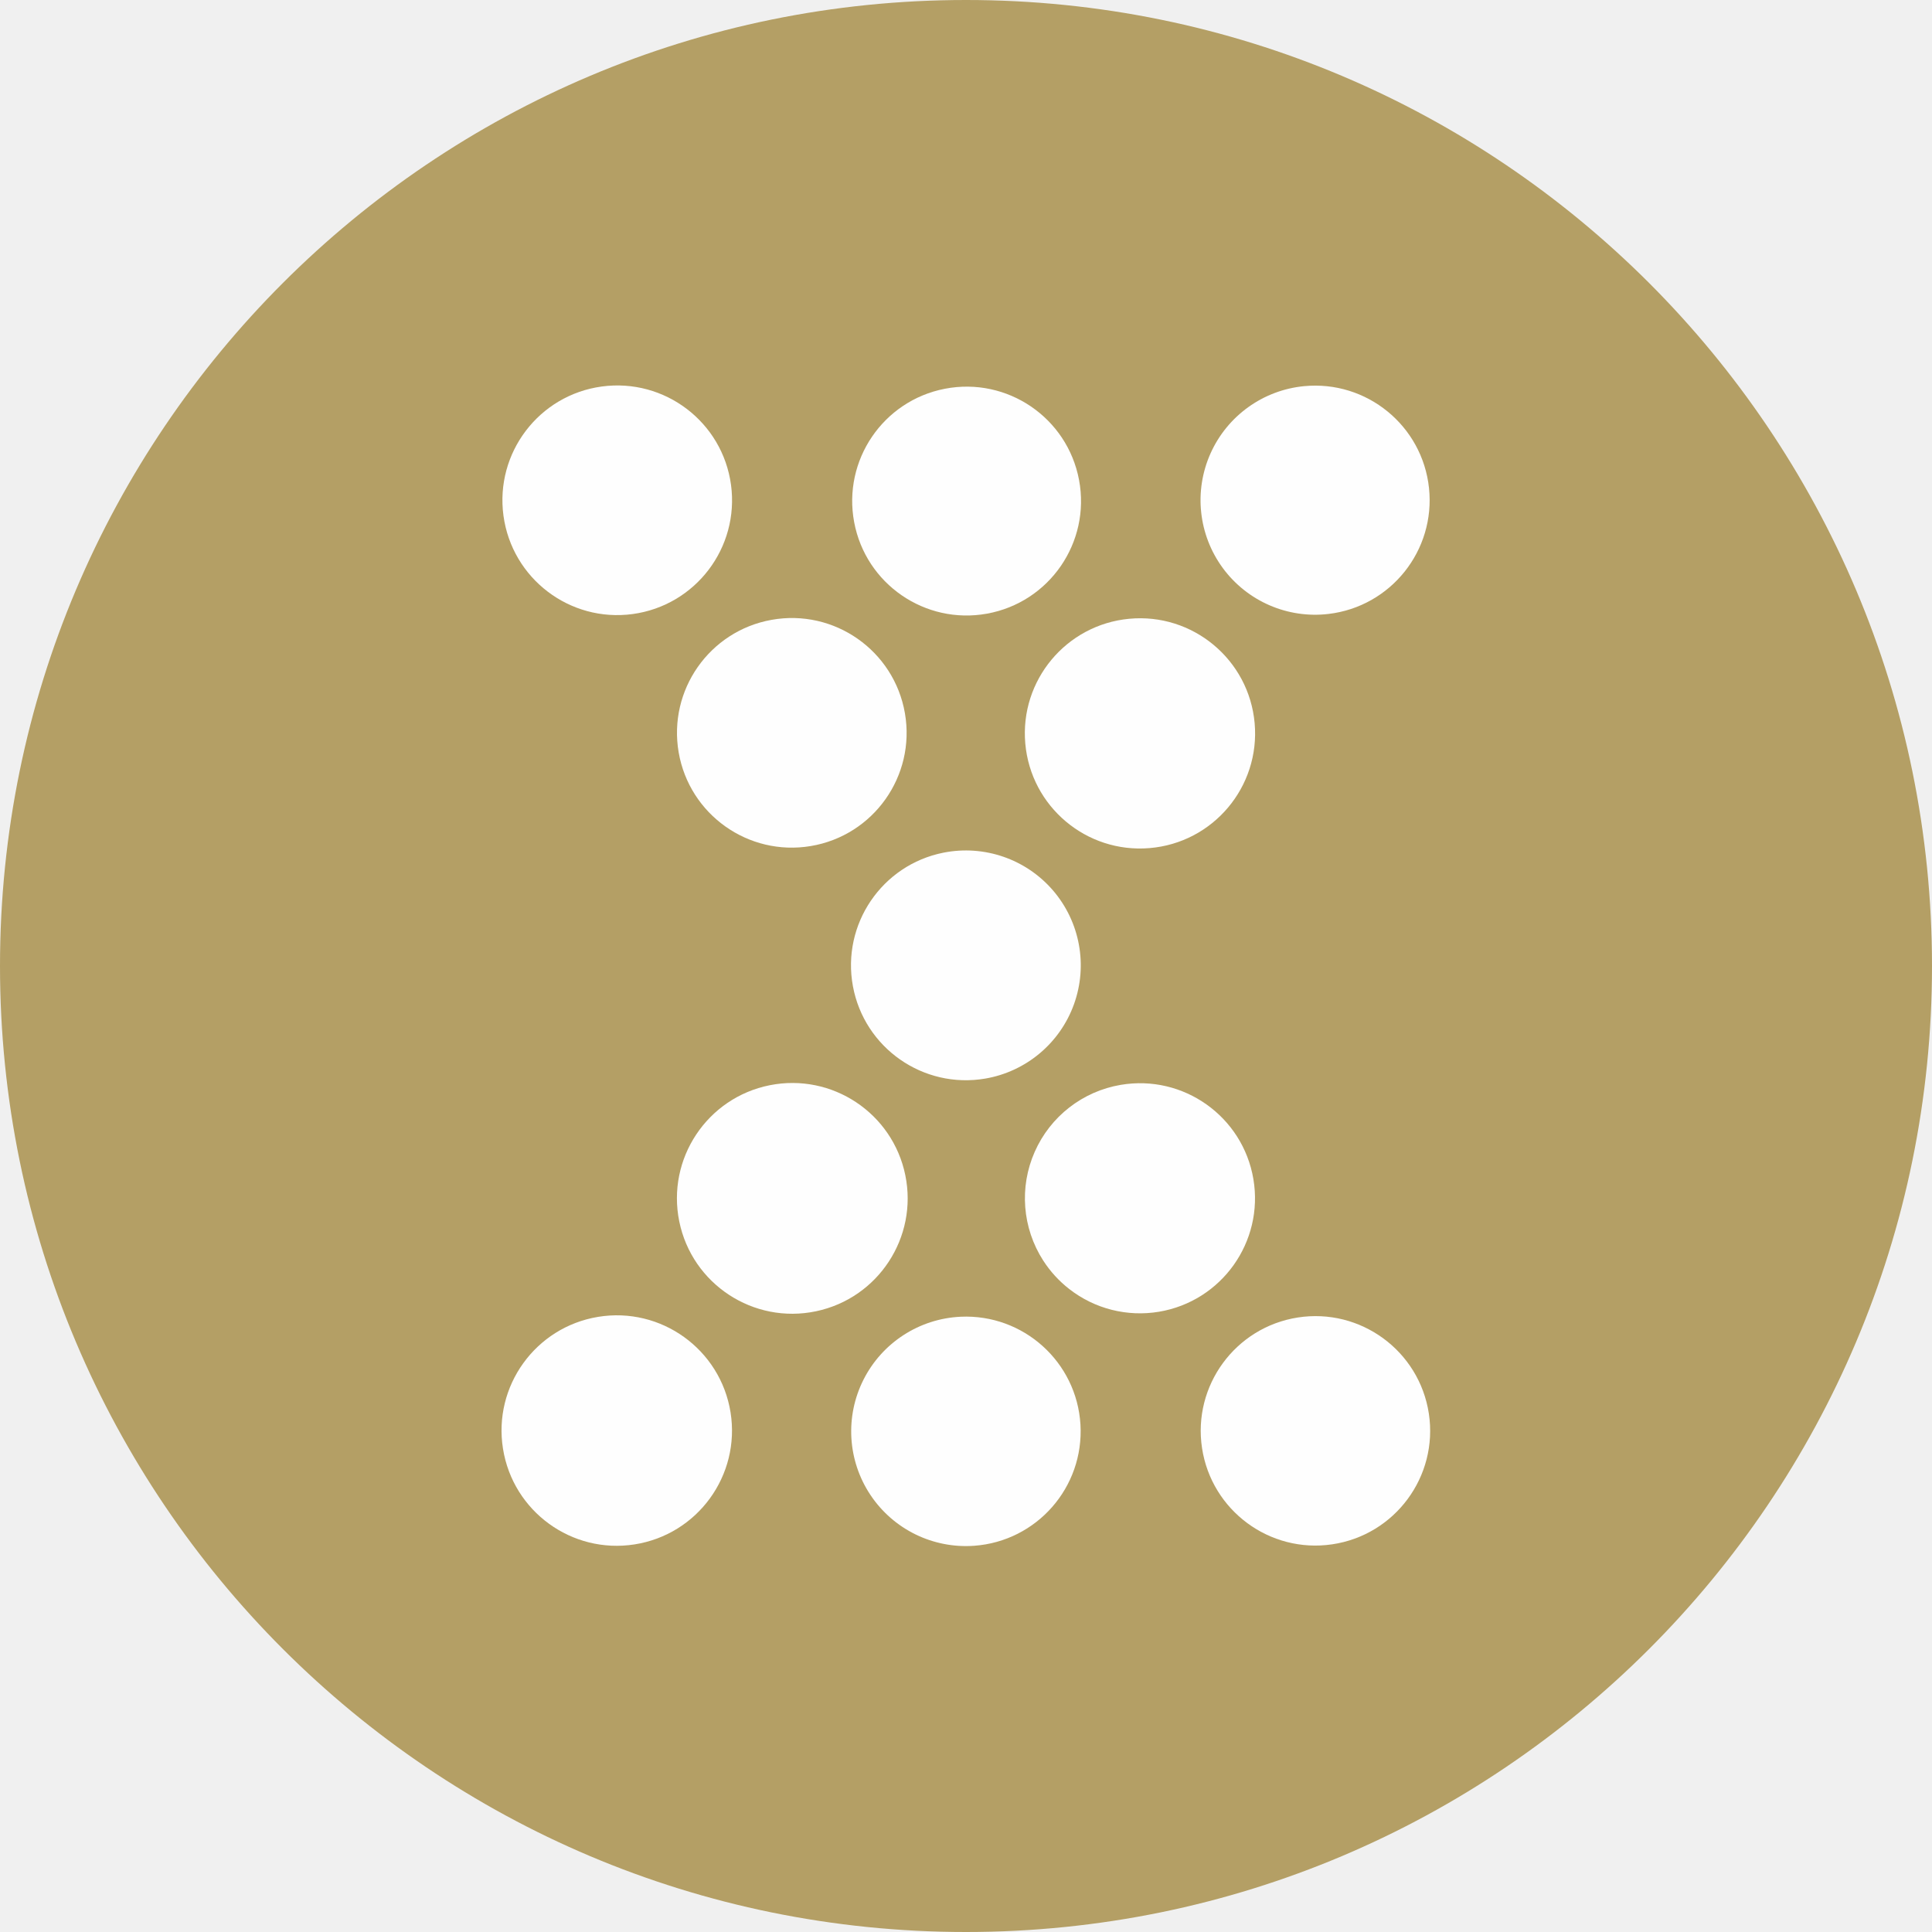
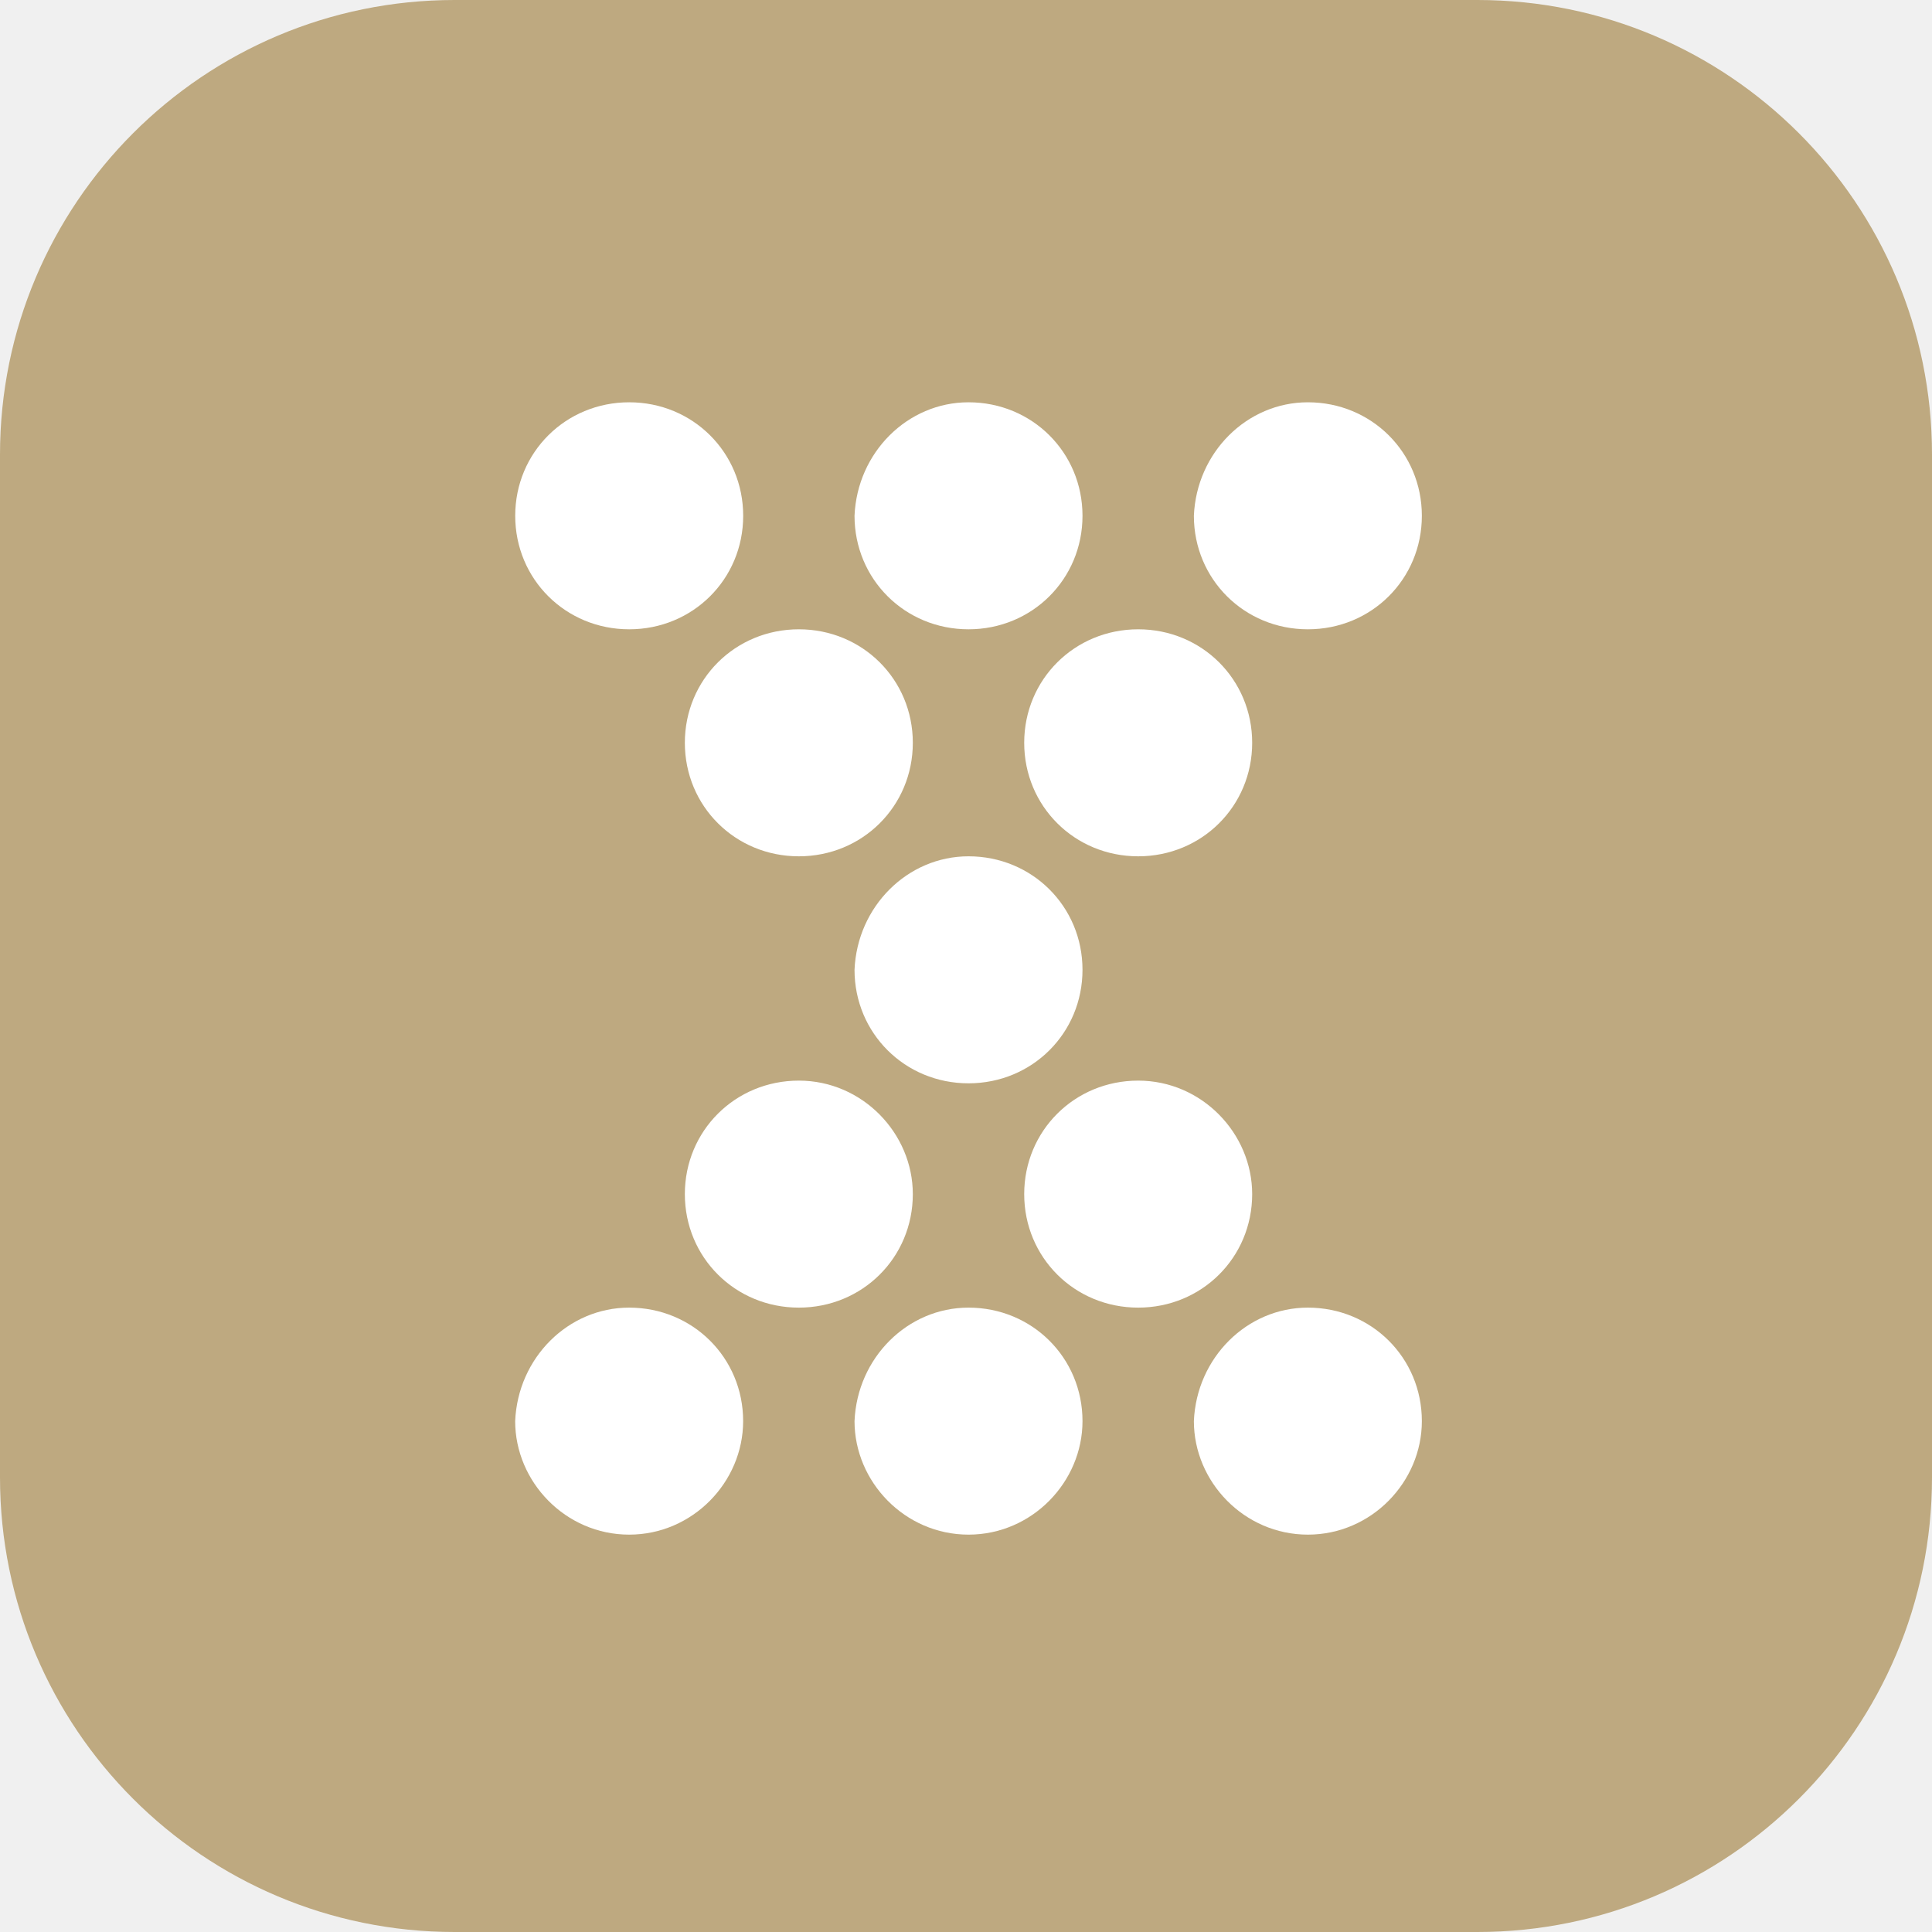
- <svg xmlns="http://www.w3.org/2000/svg" width="54" height="54" viewBox="0 0 54 54" fill="none">
-   <rect width="54" height="54" rx="27" fill="#B49F65" />
-   <path d="M21.517 30.332C23.257 29.986 24.949 31.111 25.304 32.848C25.66 34.586 24.545 36.285 22.81 36.65C21.06 37.019 19.344 35.893 18.986 34.141C18.628 32.389 19.763 30.68 21.517 30.332Z" fill="#FEFEFE" />
-   <path d="M16.714 36.807C18.475 36.516 20.136 37.713 20.419 39.475C20.701 41.237 19.497 42.893 17.733 43.167C15.982 43.439 14.339 42.245 14.059 40.494C13.778 38.744 14.965 37.096 16.714 36.807Z" fill="#FEFEFE" />
-   <path d="M31.561 17.295C33.337 17.127 34.911 18.438 35.068 20.215C35.225 21.993 33.906 23.559 32.127 23.705C30.363 23.851 28.813 22.545 28.657 20.782C28.501 19.019 29.799 17.461 31.561 17.295Z" fill="#FEFEFE" />
-   <path d="M31.325 30.322C33.077 30.025 34.738 31.206 35.033 32.958C35.328 34.711 34.146 36.37 32.393 36.664C31.506 36.812 30.598 36.583 29.889 36.031C29.601 35.808 29.354 35.537 29.157 35.231C28.573 34.322 28.484 33.181 28.921 32.193C29.357 31.205 30.26 30.502 31.325 30.322Z" fill="#FEFEFE" />
-   <path d="M26.372 23.832C27.508 23.607 28.676 24.01 29.431 24.887C30.186 25.765 30.41 26.98 30.018 28.069C29.626 29.158 28.678 29.952 27.537 30.147C25.806 30.442 24.158 29.292 23.839 27.564C23.52 25.836 24.649 24.173 26.372 23.832Z" fill="#FEFEFE" />
-   <path d="M21.564 17.325C23.316 17.01 24.99 18.181 25.293 19.936C25.597 21.69 24.414 23.356 22.658 23.648C20.918 23.938 19.27 22.768 18.969 21.03C18.669 19.292 19.827 17.637 21.564 17.325Z" fill="#FEFEFE" />
-   <path d="M16.82 10.803C18.577 10.565 20.194 11.795 20.432 13.551C20.67 15.308 19.44 16.924 17.683 17.163C15.927 17.401 14.311 16.17 14.072 14.414C13.834 12.658 15.064 11.041 16.82 10.803Z" fill="#FEFEFE" />
-   <path d="M26.85 36.803C28.603 36.723 30.095 38.066 30.199 39.817C30.302 41.569 28.979 43.078 27.229 43.205C26.076 43.288 24.968 42.745 24.328 41.783C23.688 40.821 23.615 39.589 24.137 38.558C24.659 37.527 25.695 36.857 26.85 36.803Z" fill="#FEFEFE" />
-   <path d="M36.27 36.825C38.025 36.55 39.67 37.755 39.937 39.511C40.203 41.268 38.99 42.907 37.232 43.165C35.487 43.421 33.862 42.218 33.597 40.474C33.333 38.73 34.527 37.099 36.27 36.825Z" fill="#FEFEFE" />
-   <path d="M36.452 10.793C38.199 10.626 39.755 11.896 39.941 13.64C40.127 15.385 38.874 16.955 37.132 17.16C35.987 17.295 34.859 16.804 34.177 15.876C33.495 14.947 33.364 13.724 33.835 12.672C34.306 11.621 35.305 10.903 36.452 10.793Z" fill="#FEFEFE" />
-   <path d="M26.409 10.866C28.151 10.528 29.834 11.673 30.16 13.417C30.487 15.161 29.332 16.837 27.586 17.152C25.856 17.465 24.197 16.323 23.874 14.594C23.55 12.866 24.682 11.2 26.409 10.866Z" fill="#FEFEFE" />
+ <svg xmlns="http://www.w3.org/2000/svg" width="40" height="40" fill="none" viewBox="0 0 40 40">
+   <path fill="#bea980" d="M0 9.412C0 4.214 4.214 0 9.412 0h21.176C35.786 0 40 4.214 40 9.412v21.176C40 35.786 35.786 40 30.588 40H9.412C4.214 40 0 35.786 0 30.588z" />
+   <path fill="#fff" d="M20.052 17.729c1.317 0 2.36 1.038 2.36 2.35 0 1.312-1.043 2.35-2.36 2.35-1.317 0-2.36-1.038-2.36-2.35.055-1.312 1.098-2.35 2.36-2.35m3.513-4.7c-1.317 0-2.36 1.038-2.36 2.35s1.043 2.35 2.36 2.35c1.317 0 2.36-1.038 2.36-2.35s-1.043-2.35-2.36-2.35m-7.026 0c-1.317 0-2.36 1.038-2.36 2.35s1.043 2.35 2.36 2.35 2.36-1.038 2.36-2.35-1.043-2.35-2.36-2.35m10.539-4.7c1.317 0 2.36 1.038 2.36 2.35s-1.043 2.35-2.36 2.35-2.36-1.038-2.36-2.35c.055-1.312 1.098-2.35 2.36-2.35m-7.026 0c1.317 0 2.36 1.038 2.36 2.35s-1.043 2.35-2.36 2.35c-1.317 0-2.36-1.038-2.36-2.35.055-1.312 1.098-2.35 2.36-2.35m-4.665 2.35c0 1.312-1.043 2.35-2.36 2.35s-2.36-1.038-2.36-2.35 1.043-2.35 2.36-2.35 2.36 1.038 2.36 2.35m8.178 11.694c-1.317 0-2.36 1.038-2.36 2.35 0 1.312 1.043 2.35 2.36 2.35 1.317 0 2.36-1.038 2.36-2.35 0-1.257-1.043-2.35-2.36-2.35m-7.026 0c-1.317 0-2.36 1.038-2.36 2.35 0 1.312 1.043 2.35 2.36 2.35s2.36-1.038 2.36-2.35c0-1.257-1.043-2.35-2.36-2.35m10.539 4.7c1.317 0 2.36 1.038 2.36 2.35 0 1.257-1.043 2.35-2.36 2.35s-2.36-1.093-2.36-2.35c.055-1.312 1.098-2.35 2.36-2.35m-7.026 0c1.317 0 2.36 1.038 2.36 2.35 0 1.257-1.043 2.35-2.36 2.35-1.317 0-2.36-1.093-2.36-2.35.055-1.312 1.098-2.35 2.36-2.35m-7.026 0c1.317 0 2.36 1.038 2.36 2.35 0 1.257-1.043 2.35-2.36 2.35s-2.36-1.093-2.36-2.35c.055-1.312 1.098-2.35 2.36-2.35" />
</svg>
